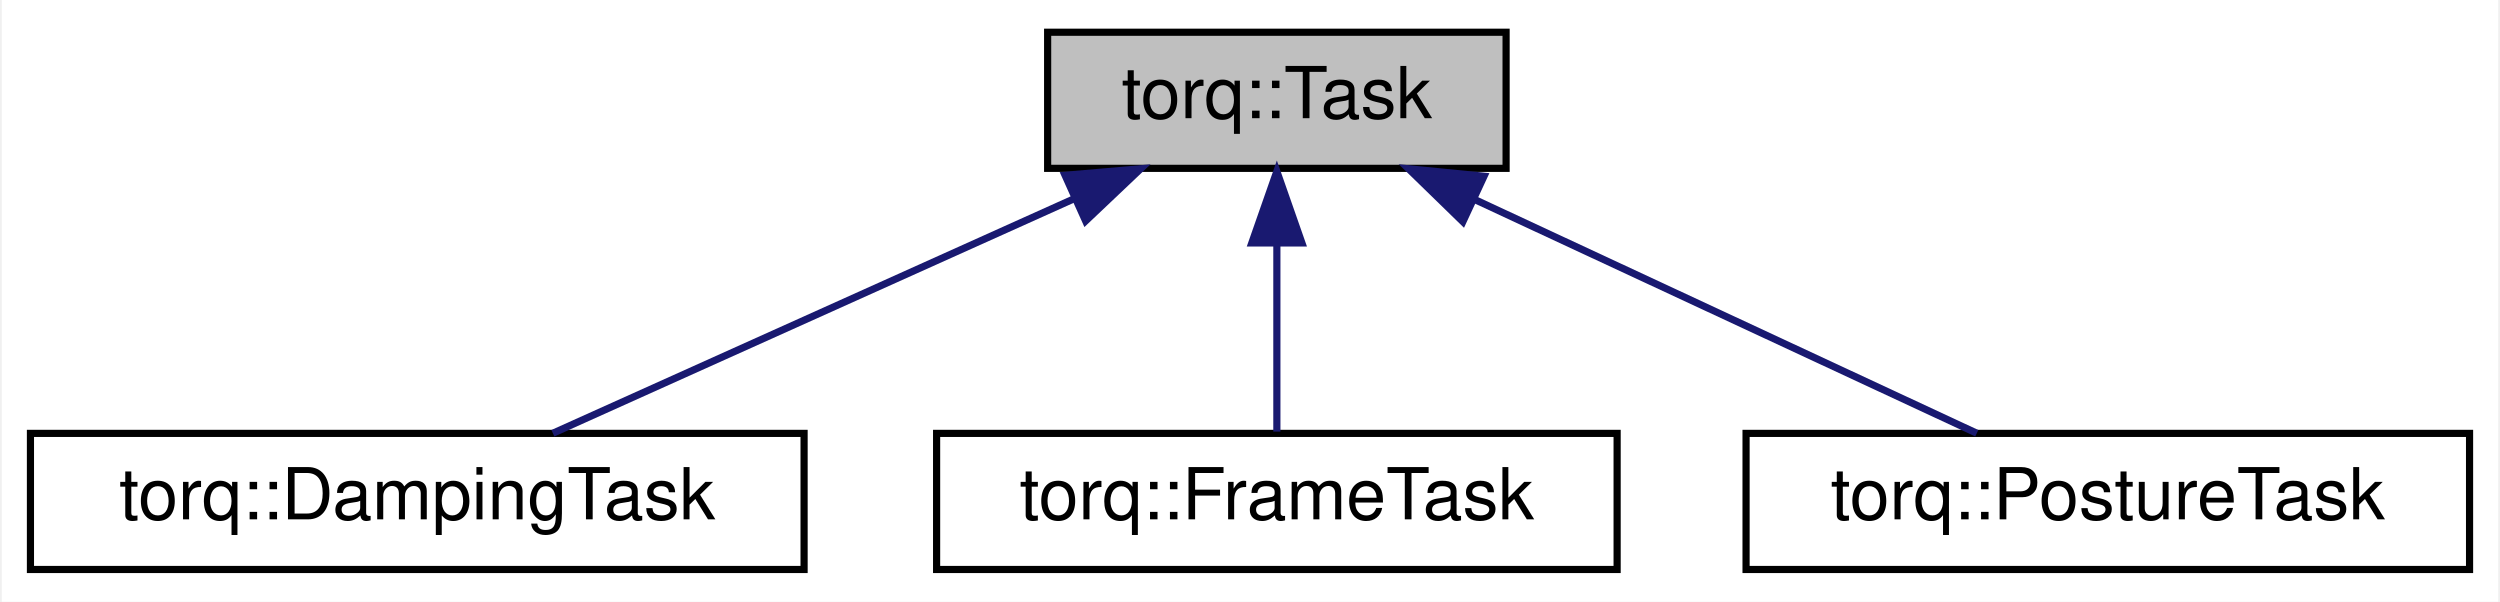
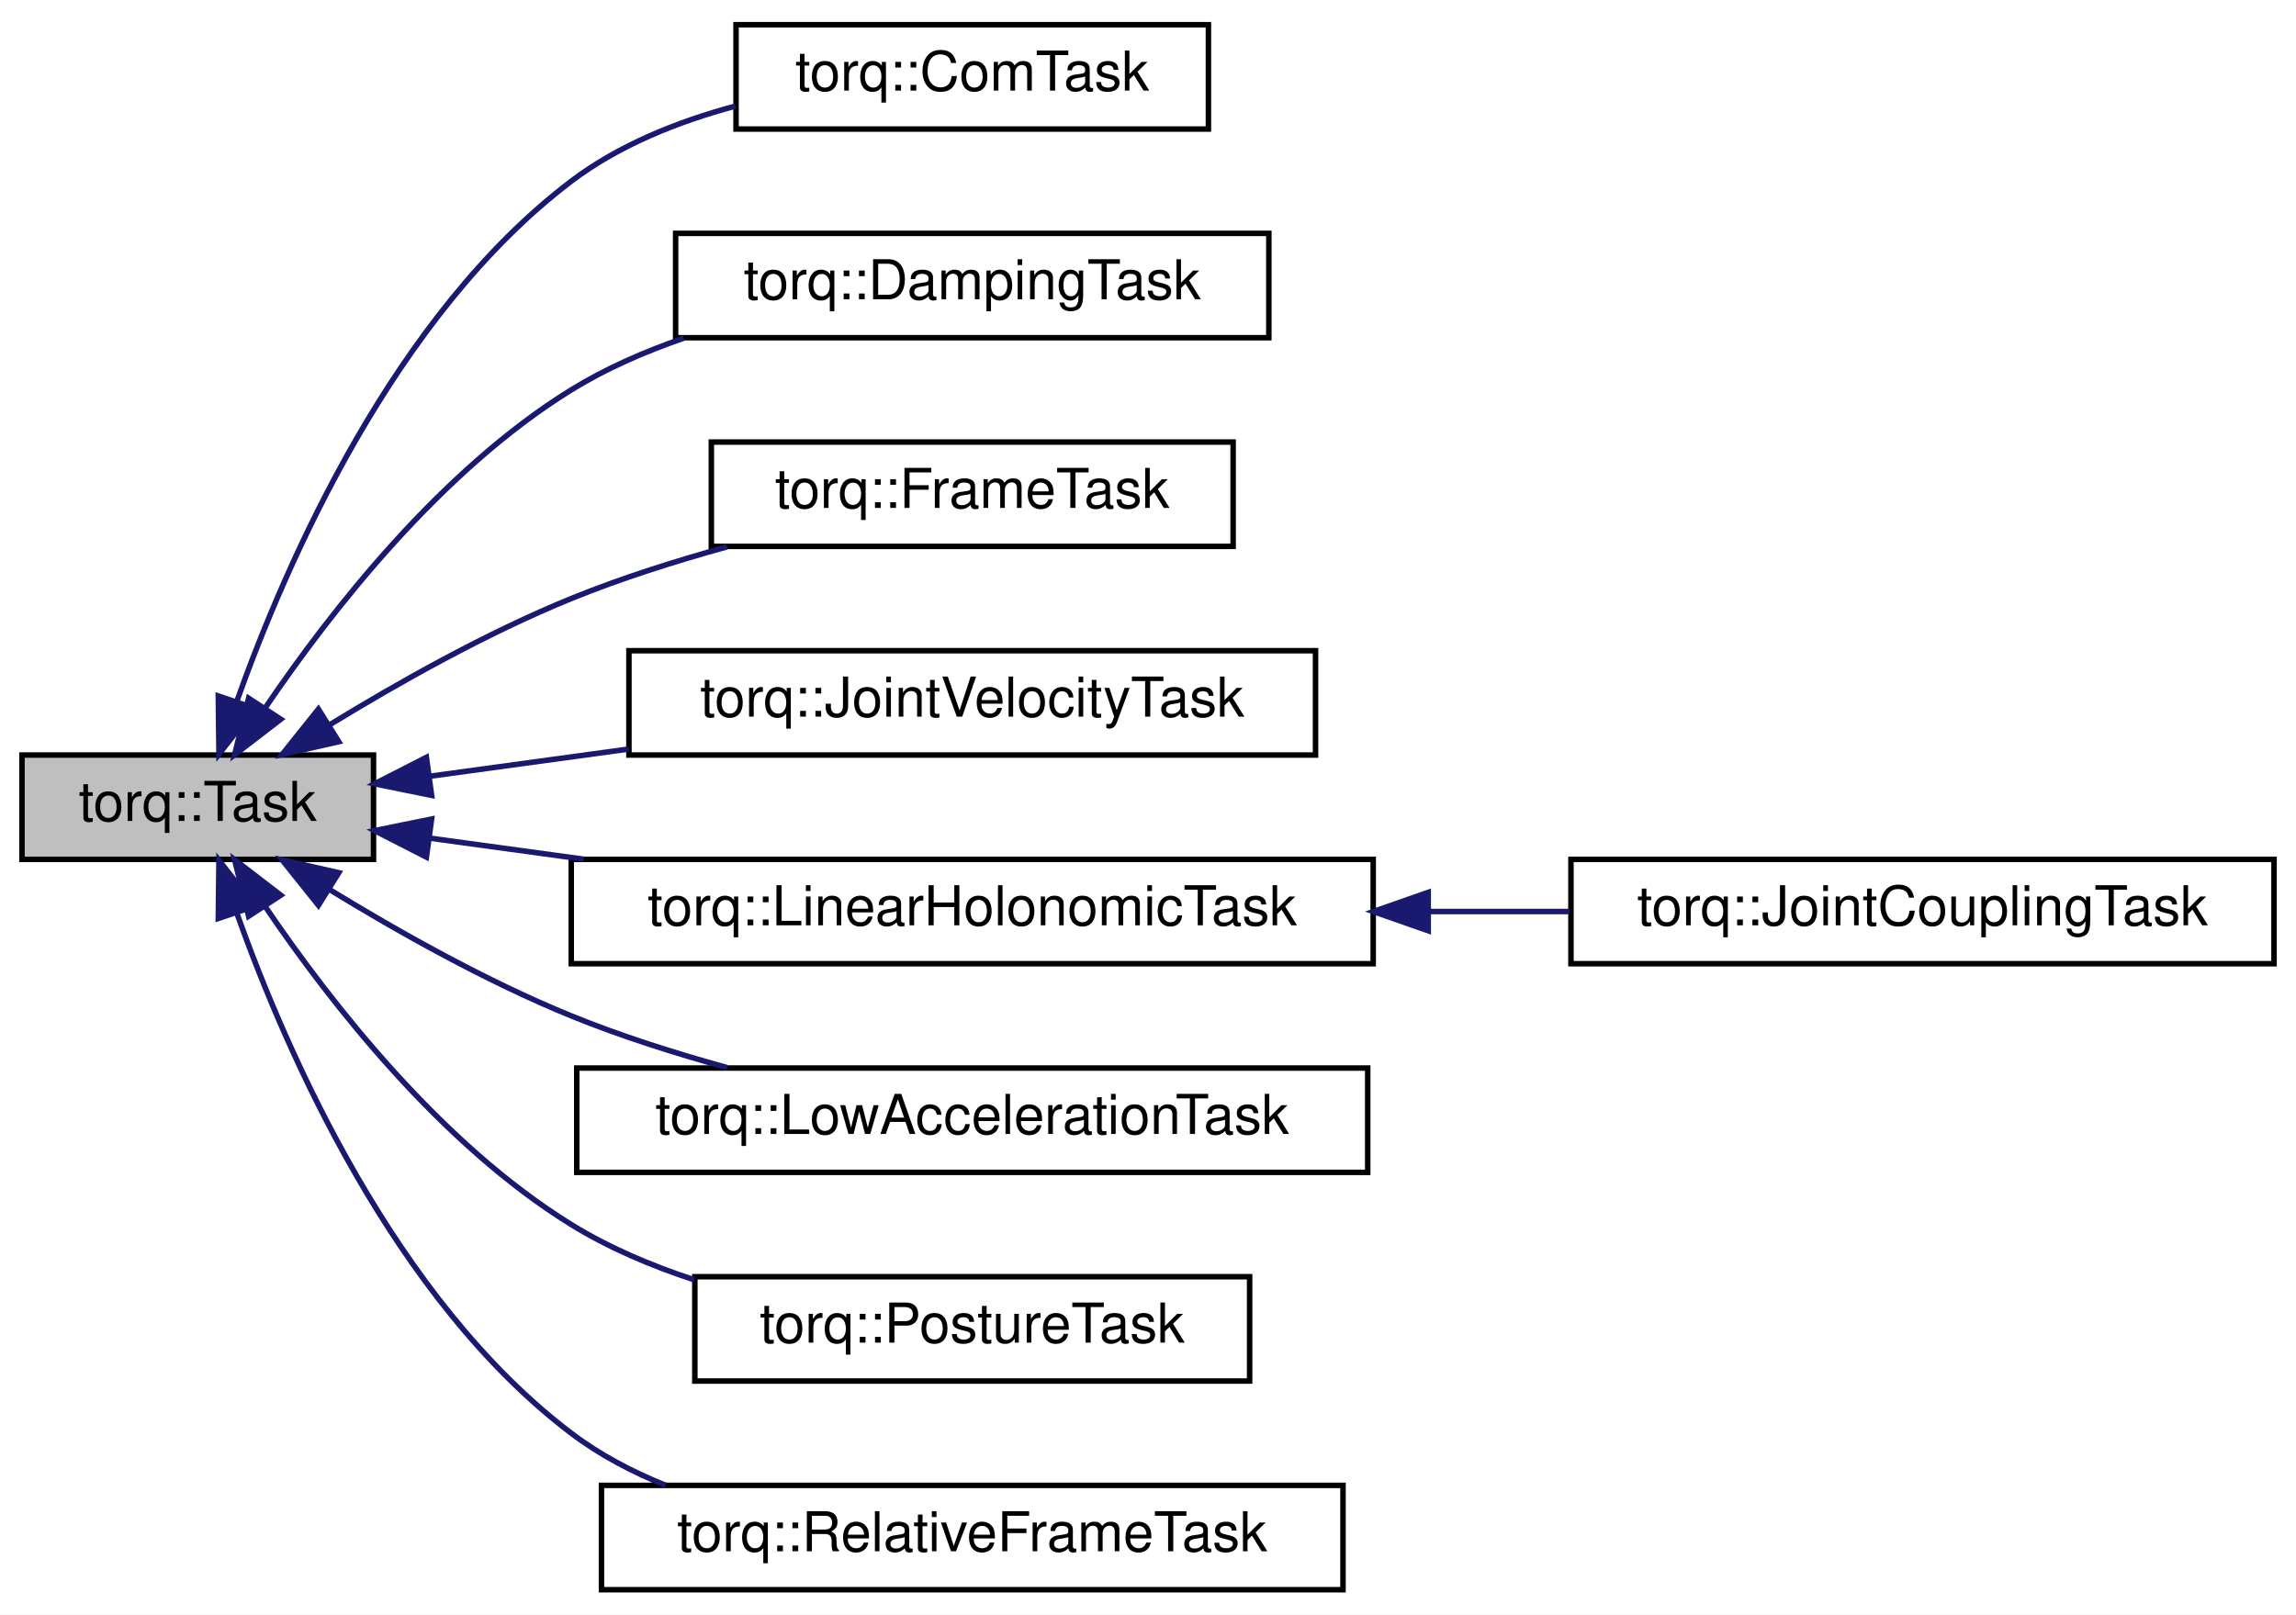
- <svg xmlns="http://www.w3.org/2000/svg" xmlns:xlink="http://www.w3.org/1999/xlink" width="349pt" height="84pt" viewBox="0.00 0.00 348.50 84.00">
-   <g id="graph0" class="graph" transform="scale(1 1) rotate(0) translate(4 80)">
-     <polygon fill="white" stroke="transparent" points="-4,4 -4,-80 344.5,-80 344.5,4 -4,4" />
+ <svg xmlns="http://www.w3.org/2000/svg" xmlns:xlink="http://www.w3.org/1999/xlink" width="418pt" height="294pt" viewBox="0.00 0.00 418.00 294.00">
+   <g id="graph0" class="graph" transform="scale(1 1) rotate(0) translate(4 290)">
+     <polygon fill="white" stroke="transparent" points="-4,4 -4,-290 414,-290 414,4 -4,4" />
    <g id="node1" class="node">
      <g id="a_node1">
        <a xlink:title="Abstract base class for kinematic tasks that contribute to the QP objective.">
-           <polygon fill="#bfbfbf" stroke="black" points="142,-56.5 142,-75.5 206,-75.5 206,-56.5 142,-56.5" />
-           <text text-anchor="middle" x="174" y="-63.5" font-family="Helvetica,sans-Serif" font-size="10.00">torq::Task</text>
+           <polygon fill="#bfbfbf" stroke="black" points="0,-133.5 0,-152.5 64,-152.5 64,-133.5 0,-133.5" />
+           <text text-anchor="middle" x="32" y="-140.5" font-family="Helvetica,sans-Serif" font-size="10.00">torq::Task</text>
        </a>
      </g>
    </g>
    <g id="node2" class="node">
      <g id="a_node2">
-         <a xlink:href="classtorq_1_1DampingTask.html" target="_top" xlink:title="Minimise joint velocities — viscous damping.">
-           <polygon fill="white" stroke="black" points="0,-0.5 0,-19.5 108,-19.5 108,-0.5 0,-0.5" />
-           <text text-anchor="middle" x="54" y="-7.5" font-family="Helvetica,sans-Serif" font-size="10.00">torq::DampingTask</text>
+         <a xlink:href="classtorq_1_1ComTask.html" target="_top" xlink:title="Regulate the center of mass position.">
+           <polygon fill="white" stroke="black" points="130,-266.5 130,-285.5 216,-285.5 216,-266.5 130,-266.5" />
+           <text text-anchor="middle" x="173" y="-273.5" font-family="Helvetica,sans-Serif" font-size="10.00">torq::ComTask</text>
        </a>
      </g>
    </g>
    <g id="edge1" class="edge">
-       <path fill="none" stroke="midnightblue" d="M145.63,-52.23C123.18,-42.13 92.46,-28.31 72.93,-19.52" />
-       <polygon fill="midnightblue" stroke="midnightblue" points="144.43,-55.53 154.99,-56.44 147.3,-49.15 144.43,-55.53" />
+       <path fill="none" stroke="midnightblue" d="M39.13,-162.34C48.24,-187.92 67.83,-232.61 100,-257 108.65,-263.56 119.38,-267.86 129.89,-270.68" />
+       <polygon fill="midnightblue" stroke="midnightblue" points="42.37,-161.02 35.86,-152.66 35.74,-163.26 42.37,-161.02" />
    </g>
    <g id="node3" class="node">
      <g id="a_node3">
-         <a xlink:href="classtorq_1_1FrameTask.html" target="_top" xlink:title="Regulate the SE(3) pose of a robot frame to a desired target.">
-           <polygon fill="white" stroke="black" points="126.5,-0.5 126.5,-19.5 221.5,-19.5 221.5,-0.5 126.5,-0.5" />
-           <text text-anchor="middle" x="174" y="-7.5" font-family="Helvetica,sans-Serif" font-size="10.00">torq::FrameTask</text>
+         <a xlink:href="classtorq_1_1DampingTask.html" target="_top" xlink:title="Minimise joint velocities — viscous damping.">
+           <polygon fill="white" stroke="black" points="119,-228.5 119,-247.5 227,-247.5 227,-228.5 119,-228.5" />
+           <text text-anchor="middle" x="173" y="-235.5" font-family="Helvetica,sans-Serif" font-size="10.00">torq::DampingTask</text>
        </a>
      </g>
    </g>
    <g id="edge2" class="edge">
-       <path fill="none" stroke="midnightblue" d="M174,-45.8C174,-36.91 174,-26.78 174,-19.75" />
-       <polygon fill="midnightblue" stroke="midnightblue" points="170.5,-46.08 174,-56.08 177.5,-46.08 170.5,-46.08" />
+       <path fill="none" stroke="midnightblue" d="M44.4,-161.26C56.22,-178.67 76.26,-204.34 100,-219 106.27,-222.87 113.32,-225.96 120.49,-228.42" />
+       <polygon fill="midnightblue" stroke="midnightblue" points="47.12,-159.02 38.71,-152.56 41.26,-162.85 47.12,-159.02" />
    </g>
    <g id="node4" class="node">
      <g id="a_node4">
-         <a xlink:href="classtorq_1_1PostureTask.html" target="_top" xlink:title="Regulate joint angles toward a desired posture.">
-           <polygon fill="white" stroke="black" points="239.5,-0.5 239.5,-19.5 340.5,-19.5 340.5,-0.5 239.5,-0.5" />
-           <text text-anchor="middle" x="290" y="-7.5" font-family="Helvetica,sans-Serif" font-size="10.00">torq::PostureTask</text>
+         <a xlink:href="classtorq_1_1FrameTask.html" target="_top" xlink:title="Regulate the SE(3) pose of a robot frame to a desired target.">
+           <polygon fill="white" stroke="black" points="125.5,-190.5 125.5,-209.5 220.5,-209.5 220.5,-190.5 125.5,-190.5" />
+           <text text-anchor="middle" x="173" y="-197.5" font-family="Helvetica,sans-Serif" font-size="10.00">torq::FrameTask</text>
        </a>
      </g>
    </g>
    <g id="edge3" class="edge">
-       <path fill="none" stroke="midnightblue" d="M201.72,-52.1C223.39,-42.01 252.9,-28.27 271.71,-19.52" />
-       <polygon fill="midnightblue" stroke="midnightblue" points="199.97,-49.05 192.38,-56.44 202.92,-55.4 199.97,-49.05" />
+       <path fill="none" stroke="midnightblue" d="M55.85,-157.91C68.47,-165.64 84.65,-174.75 100,-181 108.98,-184.66 118.88,-187.8 128.38,-190.42" />
+       <polygon fill="midnightblue" stroke="midnightblue" points="57.68,-154.93 47.35,-152.59 53.97,-160.87 57.68,-154.93" />
+     </g>
+     <g id="node5" class="node">
+       <g id="a_node5">
+         <a xlink:href="classtorq_1_1JointVelocityTask.html" target="_top" xlink:title="Track reference joint velocities.">
+           <polygon fill="white" stroke="black" points="110.5,-152.5 110.5,-171.5 235.5,-171.5 235.5,-152.5 110.5,-152.5" />
+           <text text-anchor="middle" x="173" y="-159.5" font-family="Helvetica,sans-Serif" font-size="10.00">torq::JointVelocityTask</text>
+         </a>
+       </g>
+     </g>
+     <g id="edge4" class="edge">
+       <path fill="none" stroke="midnightblue" d="M74.25,-148.64C85.62,-150.19 98.2,-151.91 110.45,-153.59" />
+       <polygon fill="midnightblue" stroke="midnightblue" points="74.58,-145.15 64.19,-147.26 73.63,-152.09 74.58,-145.15" />
+     </g>
+     <g id="node6" class="node">
+       <g id="a_node6">
+         <a xlink:href="classtorq_1_1LinearHolonomicTask.html" target="_top" xlink:title="Linear holonomic constraint: .">
+           <polygon fill="white" stroke="black" points="100,-114.5 100,-133.5 246,-133.5 246,-114.5 100,-114.5" />
+           <text text-anchor="middle" x="173" y="-121.5" font-family="Helvetica,sans-Serif" font-size="10.00">torq::LinearHolonomicTask</text>
+         </a>
+       </g>
+     </g>
+     <g id="edge5" class="edge">
+       <path fill="none" stroke="midnightblue" d="M74.21,-137.37C83.07,-136.16 92.67,-134.84 102.28,-133.53" />
+       <polygon fill="midnightblue" stroke="midnightblue" points="73.63,-133.91 64.19,-138.74 74.58,-140.85 73.63,-133.91" />
+     </g>
+     <g id="node8" class="node">
+       <g id="a_node8">
+         <a xlink:href="classtorq_1_1LowAccelerationTask.html" target="_top" xlink:title="Minimize joint accelerations: .">
+           <polygon fill="white" stroke="black" points="101,-76.5 101,-95.5 245,-95.5 245,-76.5 101,-76.5" />
+           <text text-anchor="middle" x="173" y="-83.5" font-family="Helvetica,sans-Serif" font-size="10.00">torq::LowAccelerationTask</text>
+         </a>
+       </g>
+     </g>
+     <g id="edge7" class="edge">
+       <path fill="none" stroke="midnightblue" d="M55.85,-128.09C68.47,-120.36 84.65,-111.25 100,-105 108.98,-101.34 118.88,-98.2 128.38,-95.58" />
+       <polygon fill="midnightblue" stroke="midnightblue" points="53.97,-125.13 47.35,-133.41 57.68,-131.07 53.97,-125.13" />
+     </g>
+     <g id="node9" class="node">
+       <g id="a_node9">
+         <a xlink:href="classtorq_1_1PostureTask.html" target="_top" xlink:title="Regulate joint angles toward a desired posture.">
+           <polygon fill="white" stroke="black" points="122.5,-38.5 122.5,-57.5 223.5,-57.5 223.5,-38.5 122.5,-38.5" />
+           <text text-anchor="middle" x="173" y="-45.5" font-family="Helvetica,sans-Serif" font-size="10.00">torq::PostureTask</text>
+         </a>
+       </g>
+     </g>
+     <g id="edge8" class="edge">
+       <path fill="none" stroke="midnightblue" d="M44.4,-124.74C56.22,-107.33 76.26,-81.66 100,-67 106.82,-62.79 114.56,-59.5 122.37,-56.94" />
+       <polygon fill="midnightblue" stroke="midnightblue" points="41.26,-123.15 38.71,-133.44 47.12,-126.98 41.26,-123.15" />
+     </g>
+     <g id="node10" class="node">
+       <g id="a_node10">
+         <a xlink:href="classtorq_1_1RelativeFrameTask.html" target="_top" xlink:title="Regulate the pose of a frame relative to another frame.">
+           <polygon fill="white" stroke="black" points="105.5,-0.5 105.5,-19.5 240.5,-19.5 240.5,-0.5 105.5,-0.5" />
+           <text text-anchor="middle" x="173" y="-7.5" font-family="Helvetica,sans-Serif" font-size="10.00">torq::RelativeFrameTask</text>
+         </a>
+       </g>
+     </g>
+     <g id="edge9" class="edge">
+       <path fill="none" stroke="midnightblue" d="M39.13,-123.66C48.24,-98.08 67.83,-53.39 100,-29 105.15,-25.09 111.04,-21.99 117.17,-19.52" />
+       <polygon fill="midnightblue" stroke="midnightblue" points="35.74,-122.74 35.86,-133.34 42.37,-124.98 35.74,-122.74" />
+     </g>
+     <g id="node7" class="node">
+       <g id="a_node7">
+         <a xlink:href="classtorq_1_1JointCouplingTask.html" target="_top" xlink:title="Coupling constraint between revolute joints.">
+           <polygon fill="white" stroke="black" points="282,-114.5 282,-133.5 410,-133.5 410,-114.5 282,-114.5" />
+           <text text-anchor="middle" x="346" y="-121.5" font-family="Helvetica,sans-Serif" font-size="10.00">torq::JointCouplingTask</text>
+         </a>
+       </g>
+     </g>
+     <g id="edge6" class="edge">
+       <path fill="none" stroke="midnightblue" d="M256.1,-124C264.72,-124 273.38,-124 281.74,-124" />
+       <polygon fill="midnightblue" stroke="midnightblue" points="256.02,-120.5 246.02,-124 256.02,-127.5 256.02,-120.5" />
    </g>
  </g>
</svg>
